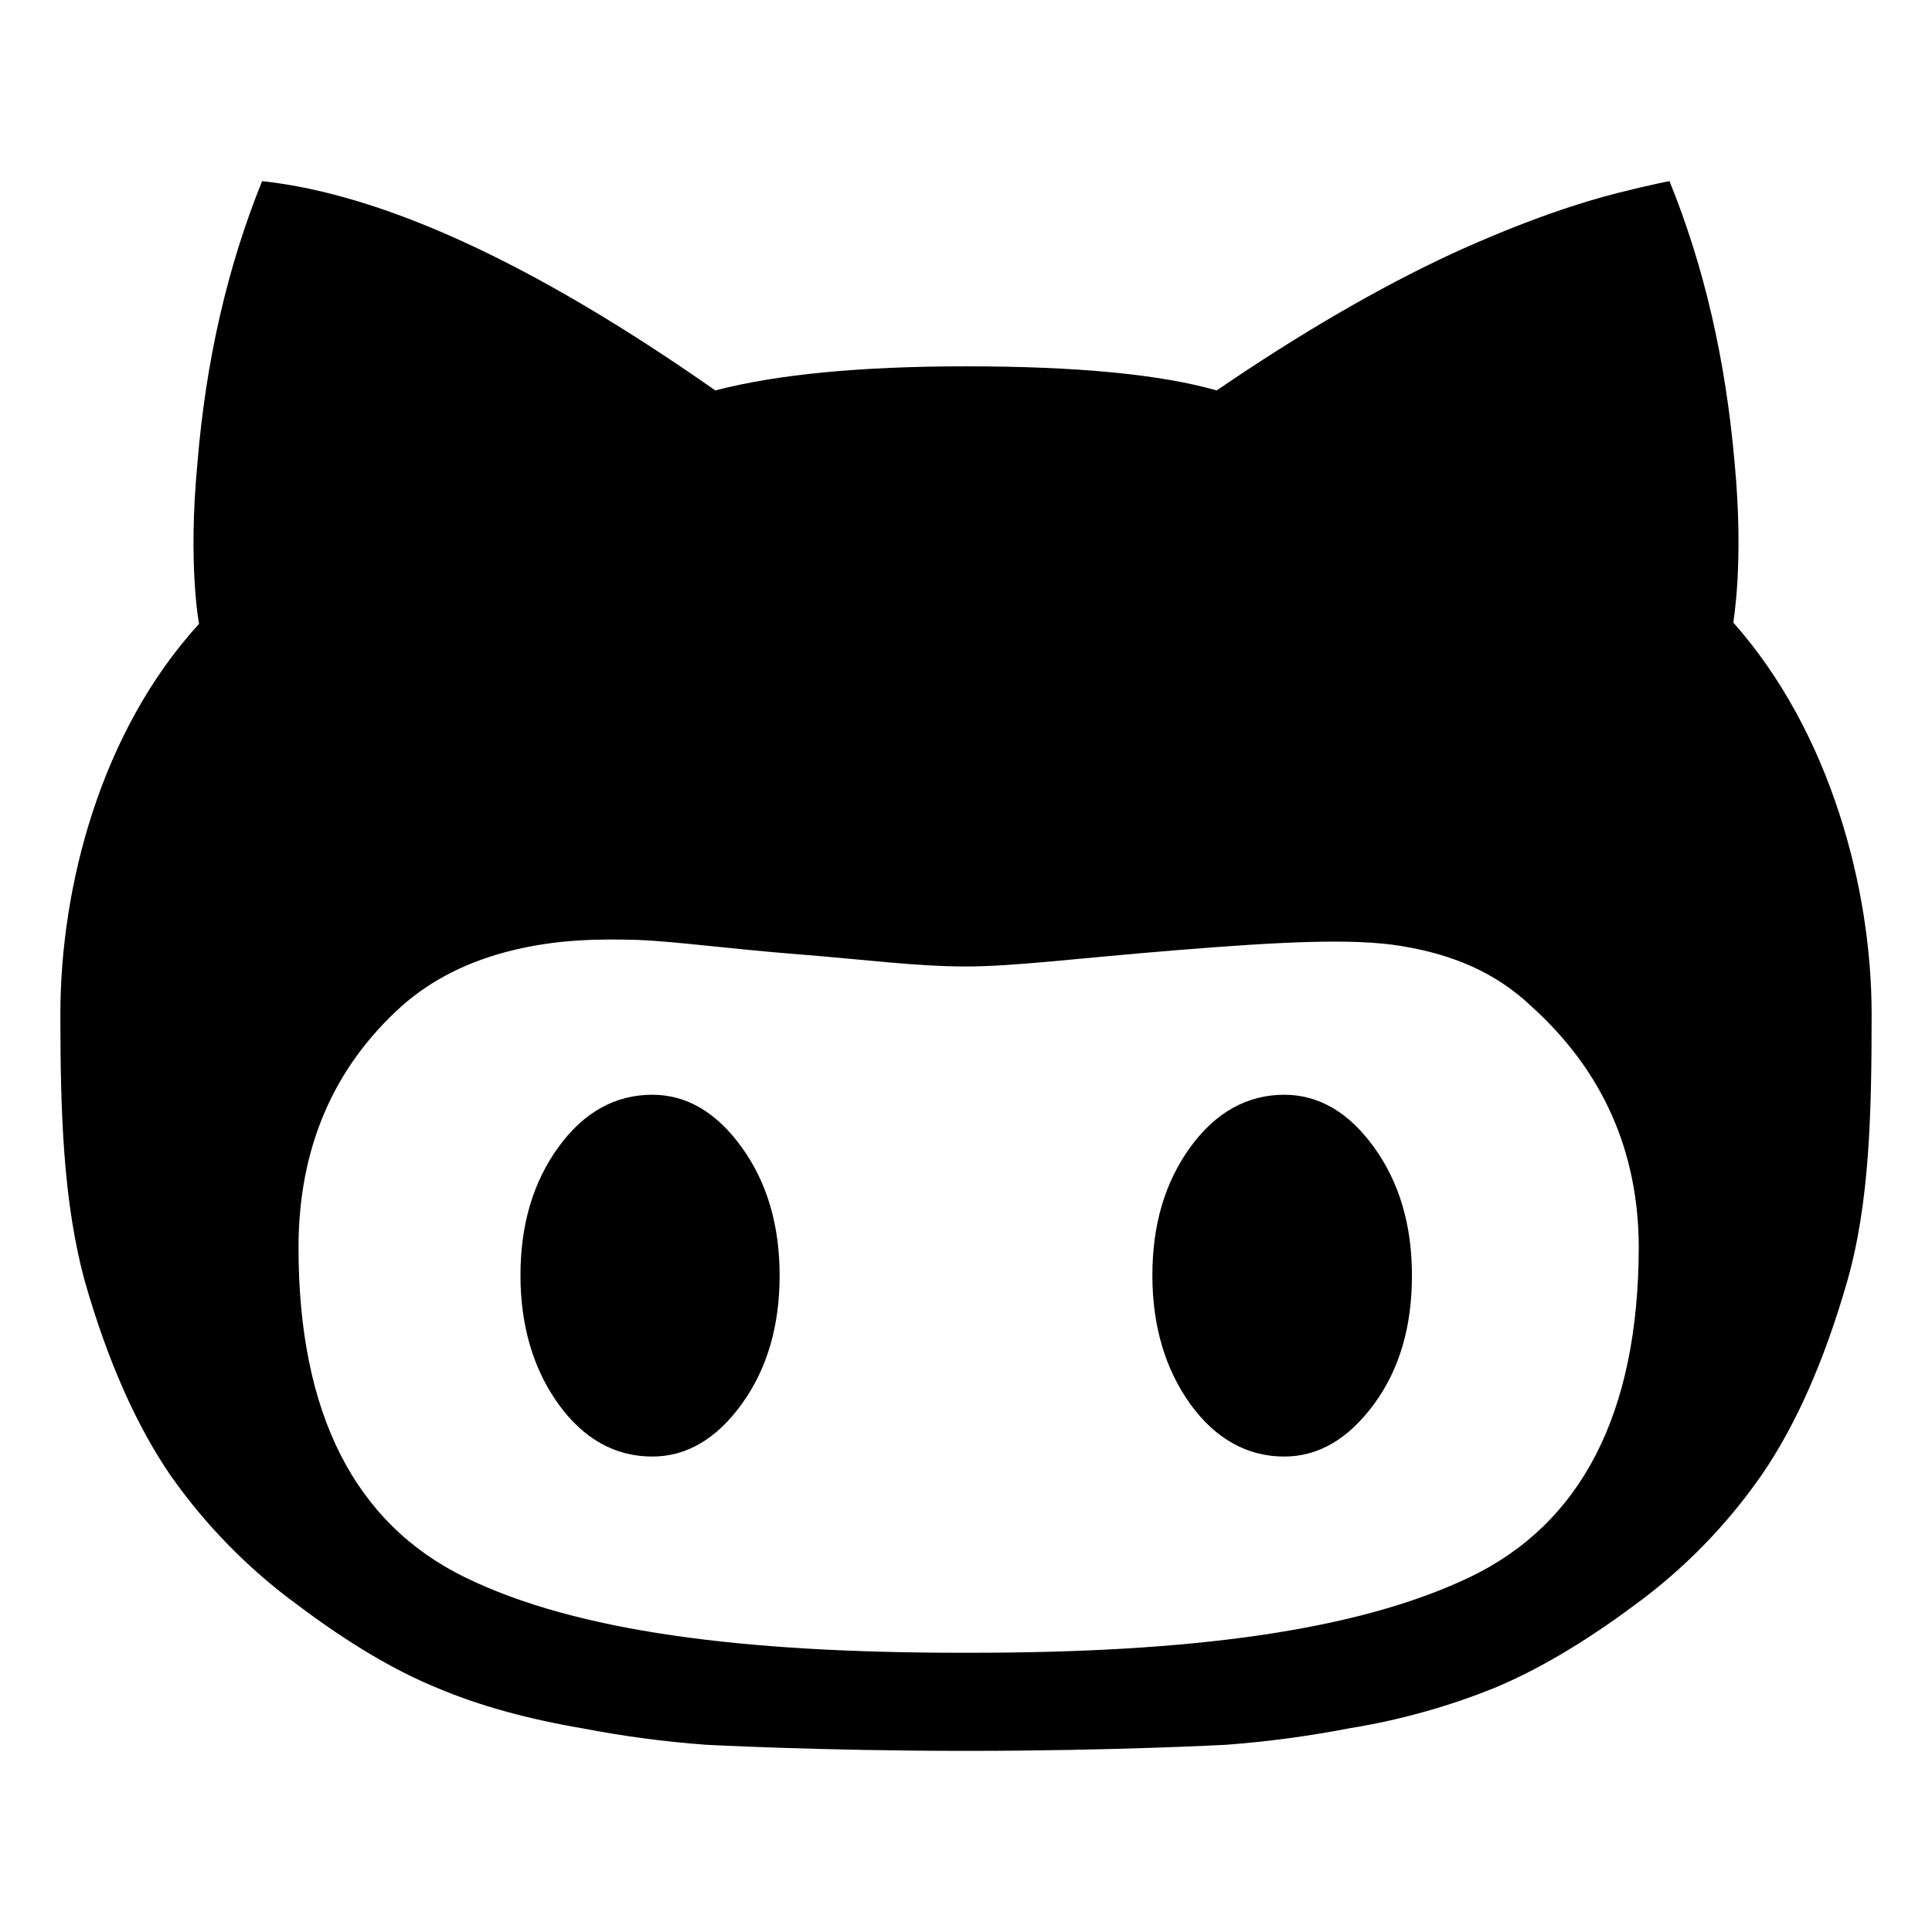
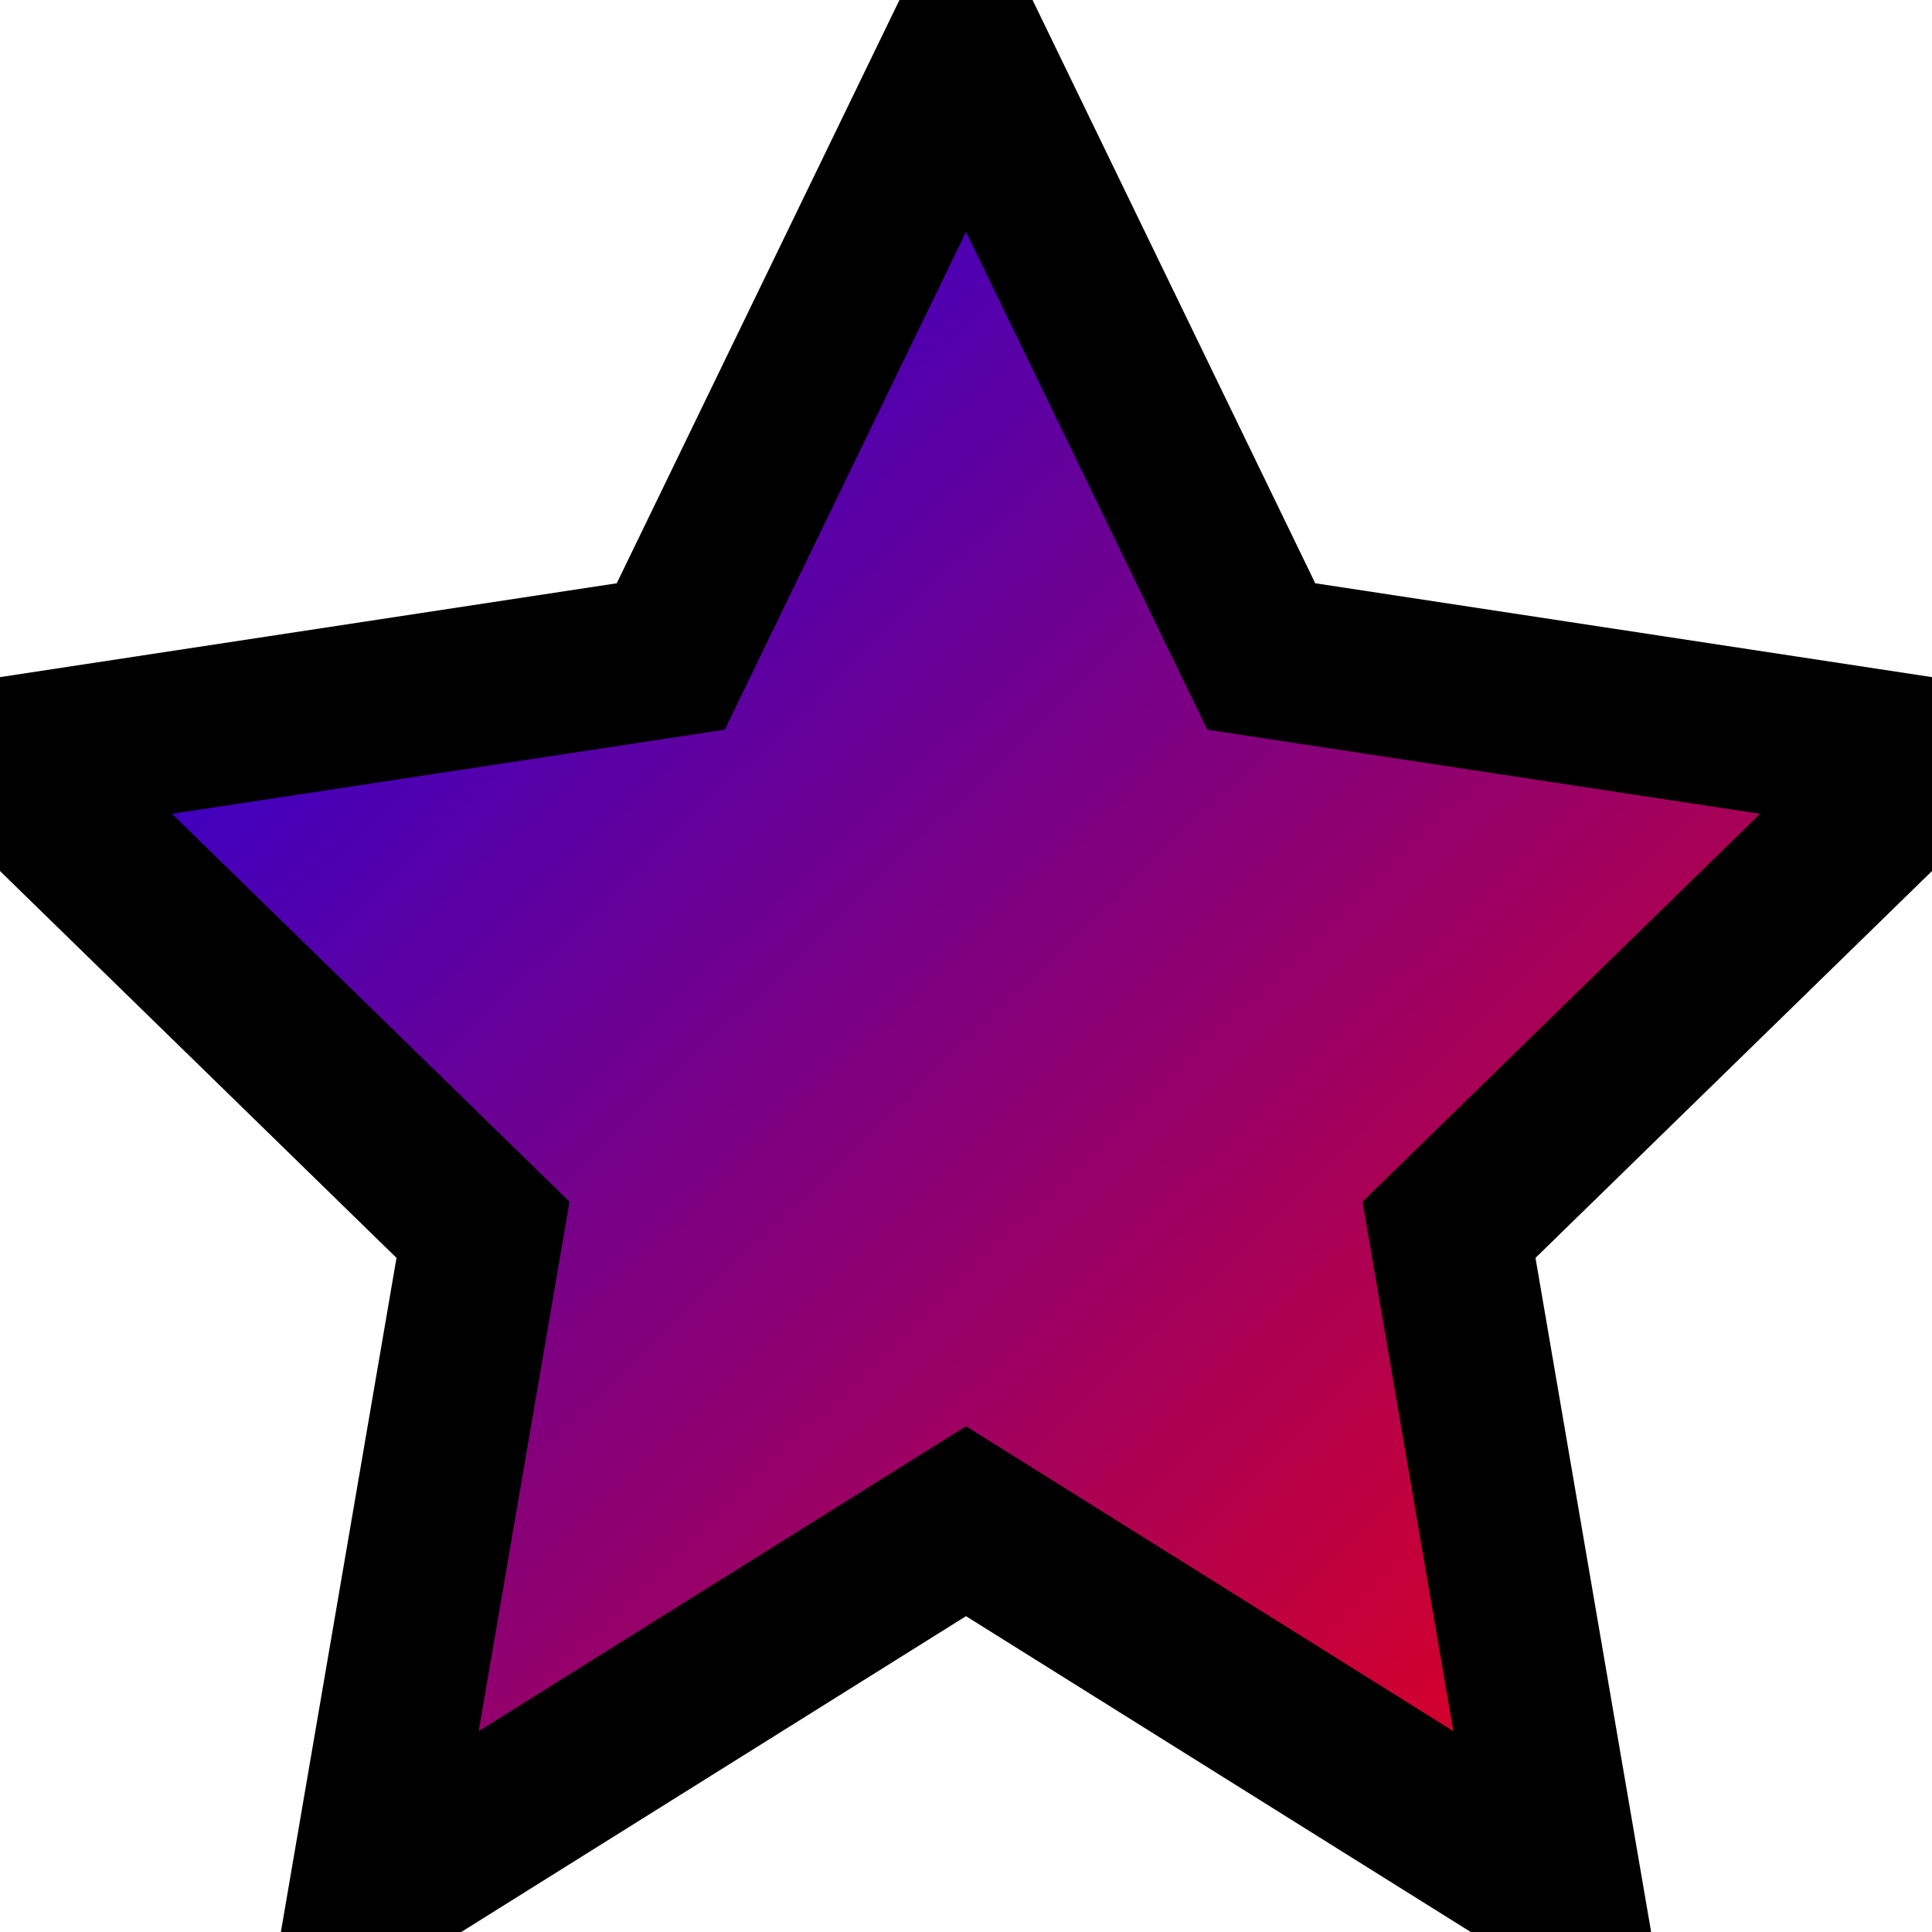
- <svg xmlns="http://www.w3.org/2000/svg" class="ionicon" viewBox="0 0 512 512">
-   <path d="M172.86 290.12c-9.75 0-18.11 4.56-24.86 13.87s-10.07 20.58-10.07 34 3.43 24.91 10.07 34.12S163 386 172.86 386c9.1 0 17-4.66 23.68-13.87s10.07-20.58 10.07-34.12-3.43-24.81-10.07-34-14.54-13.89-23.68-13.89zM340.32 290.12c-9.64 0-18.11 4.56-24.86 13.87s-10.07 20.58-10.07 34 3.43 24.91 10.07 34.12S330.57 386 340.32 386c9.11 0 17-4.66 23.79-13.87s10.07-20.58 10.07-34.12-3.43-24.81-10.07-34-14.57-13.89-23.79-13.89z" />
-   <path d="M459.36 165c-.11 0 2.89-15.49.32-42.47-2.36-27-8-51.78-17.25-74.53 0 0-4.72.87-13.72 3.14S405 58 384.89 67.18c-19.82 9.2-40.71 21.44-62.46 36.29-14.79-4.23-36.86-6.39-66.43-6.39-28.18 0-50.25 2.16-66.43 6.39Q117.9 53.25 69.46 48q-13.81 34.13-17.14 74.75c-2.57 27 .43 42.58.43 42.58C26.71 193.82 16 234.88 16 268.78c0 26.22.75 49.94 6.54 71 6 20.91 13.6 38 22.6 51.14A147.49 147.49 0 0079 425.43c13.39 10.08 25.71 17.34 36.86 21.89 11.25 4.76 24 8.23 38.57 10.72a279.19 279.19 0 0032.68 4.34s30 1.62 69 1.62 68.89-1.62 68.89-1.62a285.25 285.25 0 0032.68-4.38 178.91 178.91 0 0038.46-10.72c11.15-4.66 23.47-11.81 37-21.89a145 145 0 0033.75-34.55c9-13.11 16.6-30.23 22.6-51.14s6.51-44.81 6.51-71.03c0-32.82-10.71-74.42-36.64-103.67zm-70.07 253.07C359.39 432.26 315.46 438 257.18 438h-2.25c-58.29 0-102.22-5.63-131.57-19.93s-44.25-43.45-44.25-87.43c0-26.32 9.21-47.66 27.32-64 7.93-7 17.57-11.92 29.57-14.84s22.93-3 33.21-2.71c10.08.43 24.22 2.38 42.11 3.79s31.39 3.25 44.79 3.25c12.53 0 29.14-2.17 55.82-4.33s46.61-3.25 59.46-1.09c13.18 2.17 24.65 6.72 34.4 15.93q28.44 25.67 28.5 64c-.11 43.98-15.22 73.24-45 87.43z" />
+ <svg xmlns="http://www.w3.org/2000/svg" width="200" height="200" viewBox="0 0 24 24">
+   <defs>
+     <linearGradient id="grad1" x1="0%" y1="0%" x2="100%" y2="100%">
+       <stop offset="0%" style="stop-color:blue;stop-opacity:1" />
+       <stop offset="100%" style="stop-color:red;stop-opacity:1" />
+     </linearGradient>
+   </defs>
+   <path fill="url(#grad1)" stroke="black" stroke-width="2" d="M12 .587l3.668 7.568L24 9.423l-6 5.854 1.417 8.261L12 18.897l-7.417 4.641L6 15.277 0 9.423l8.332-1.268z" />
</svg>
